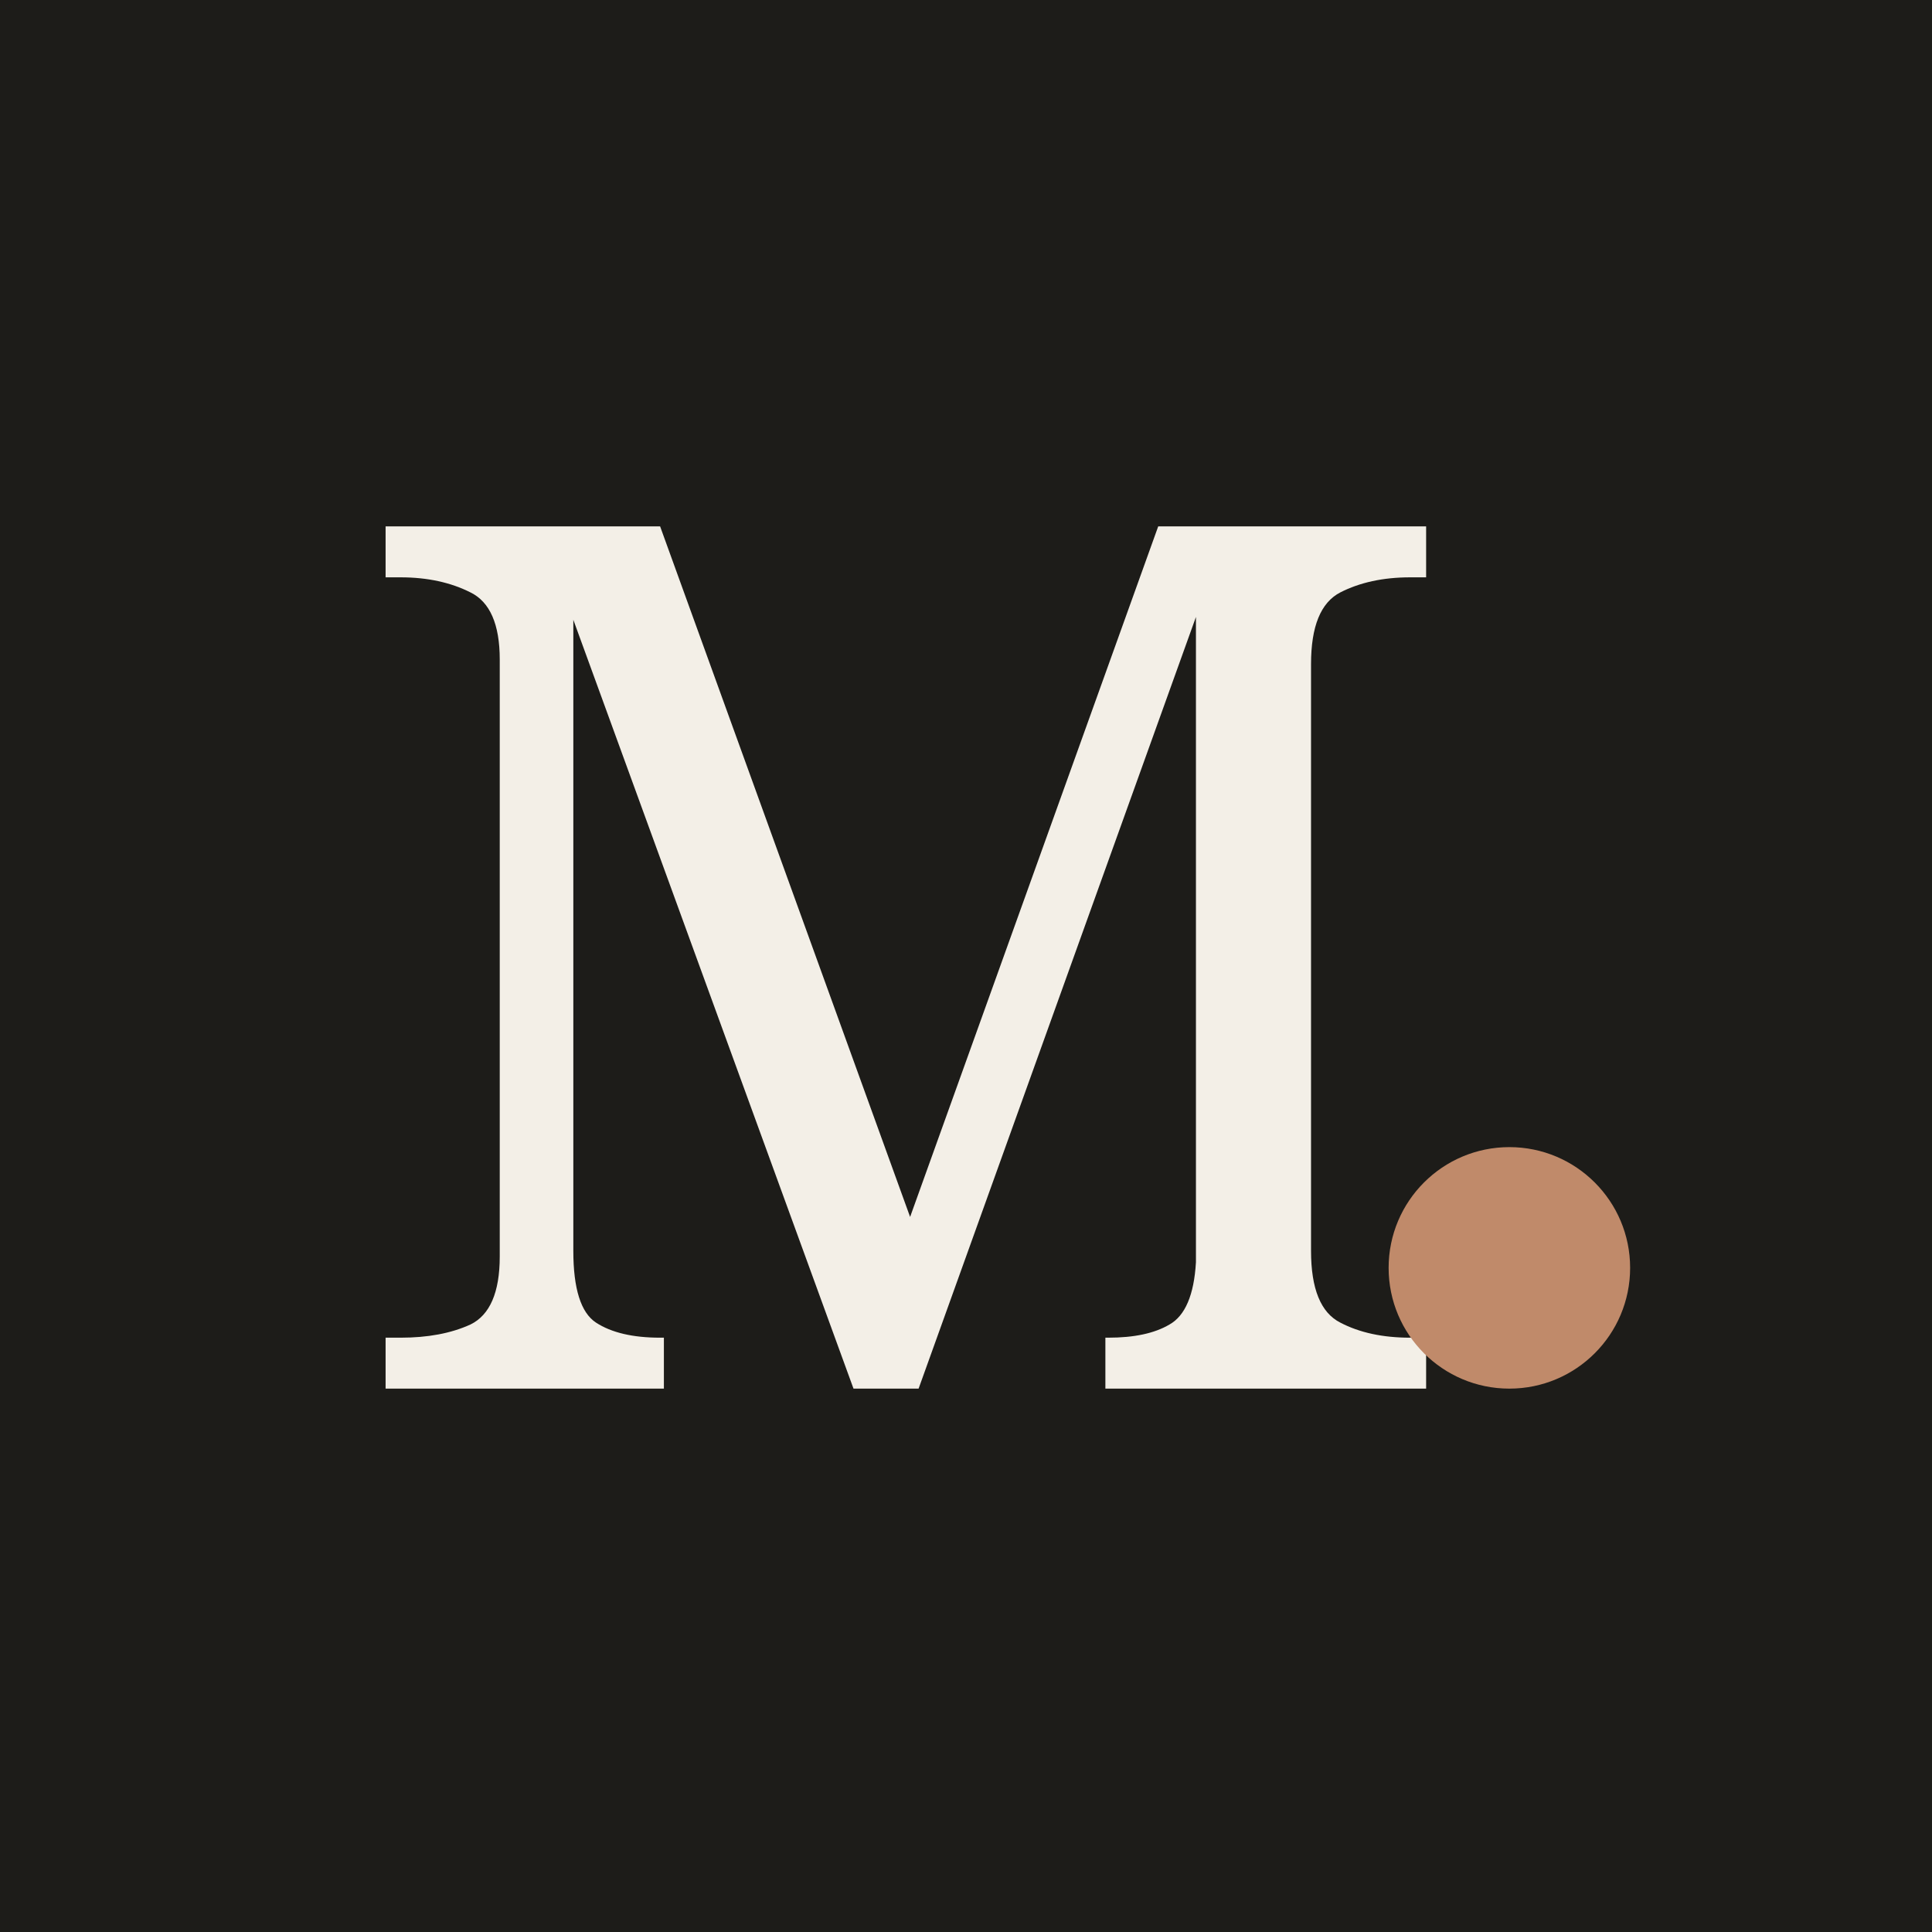
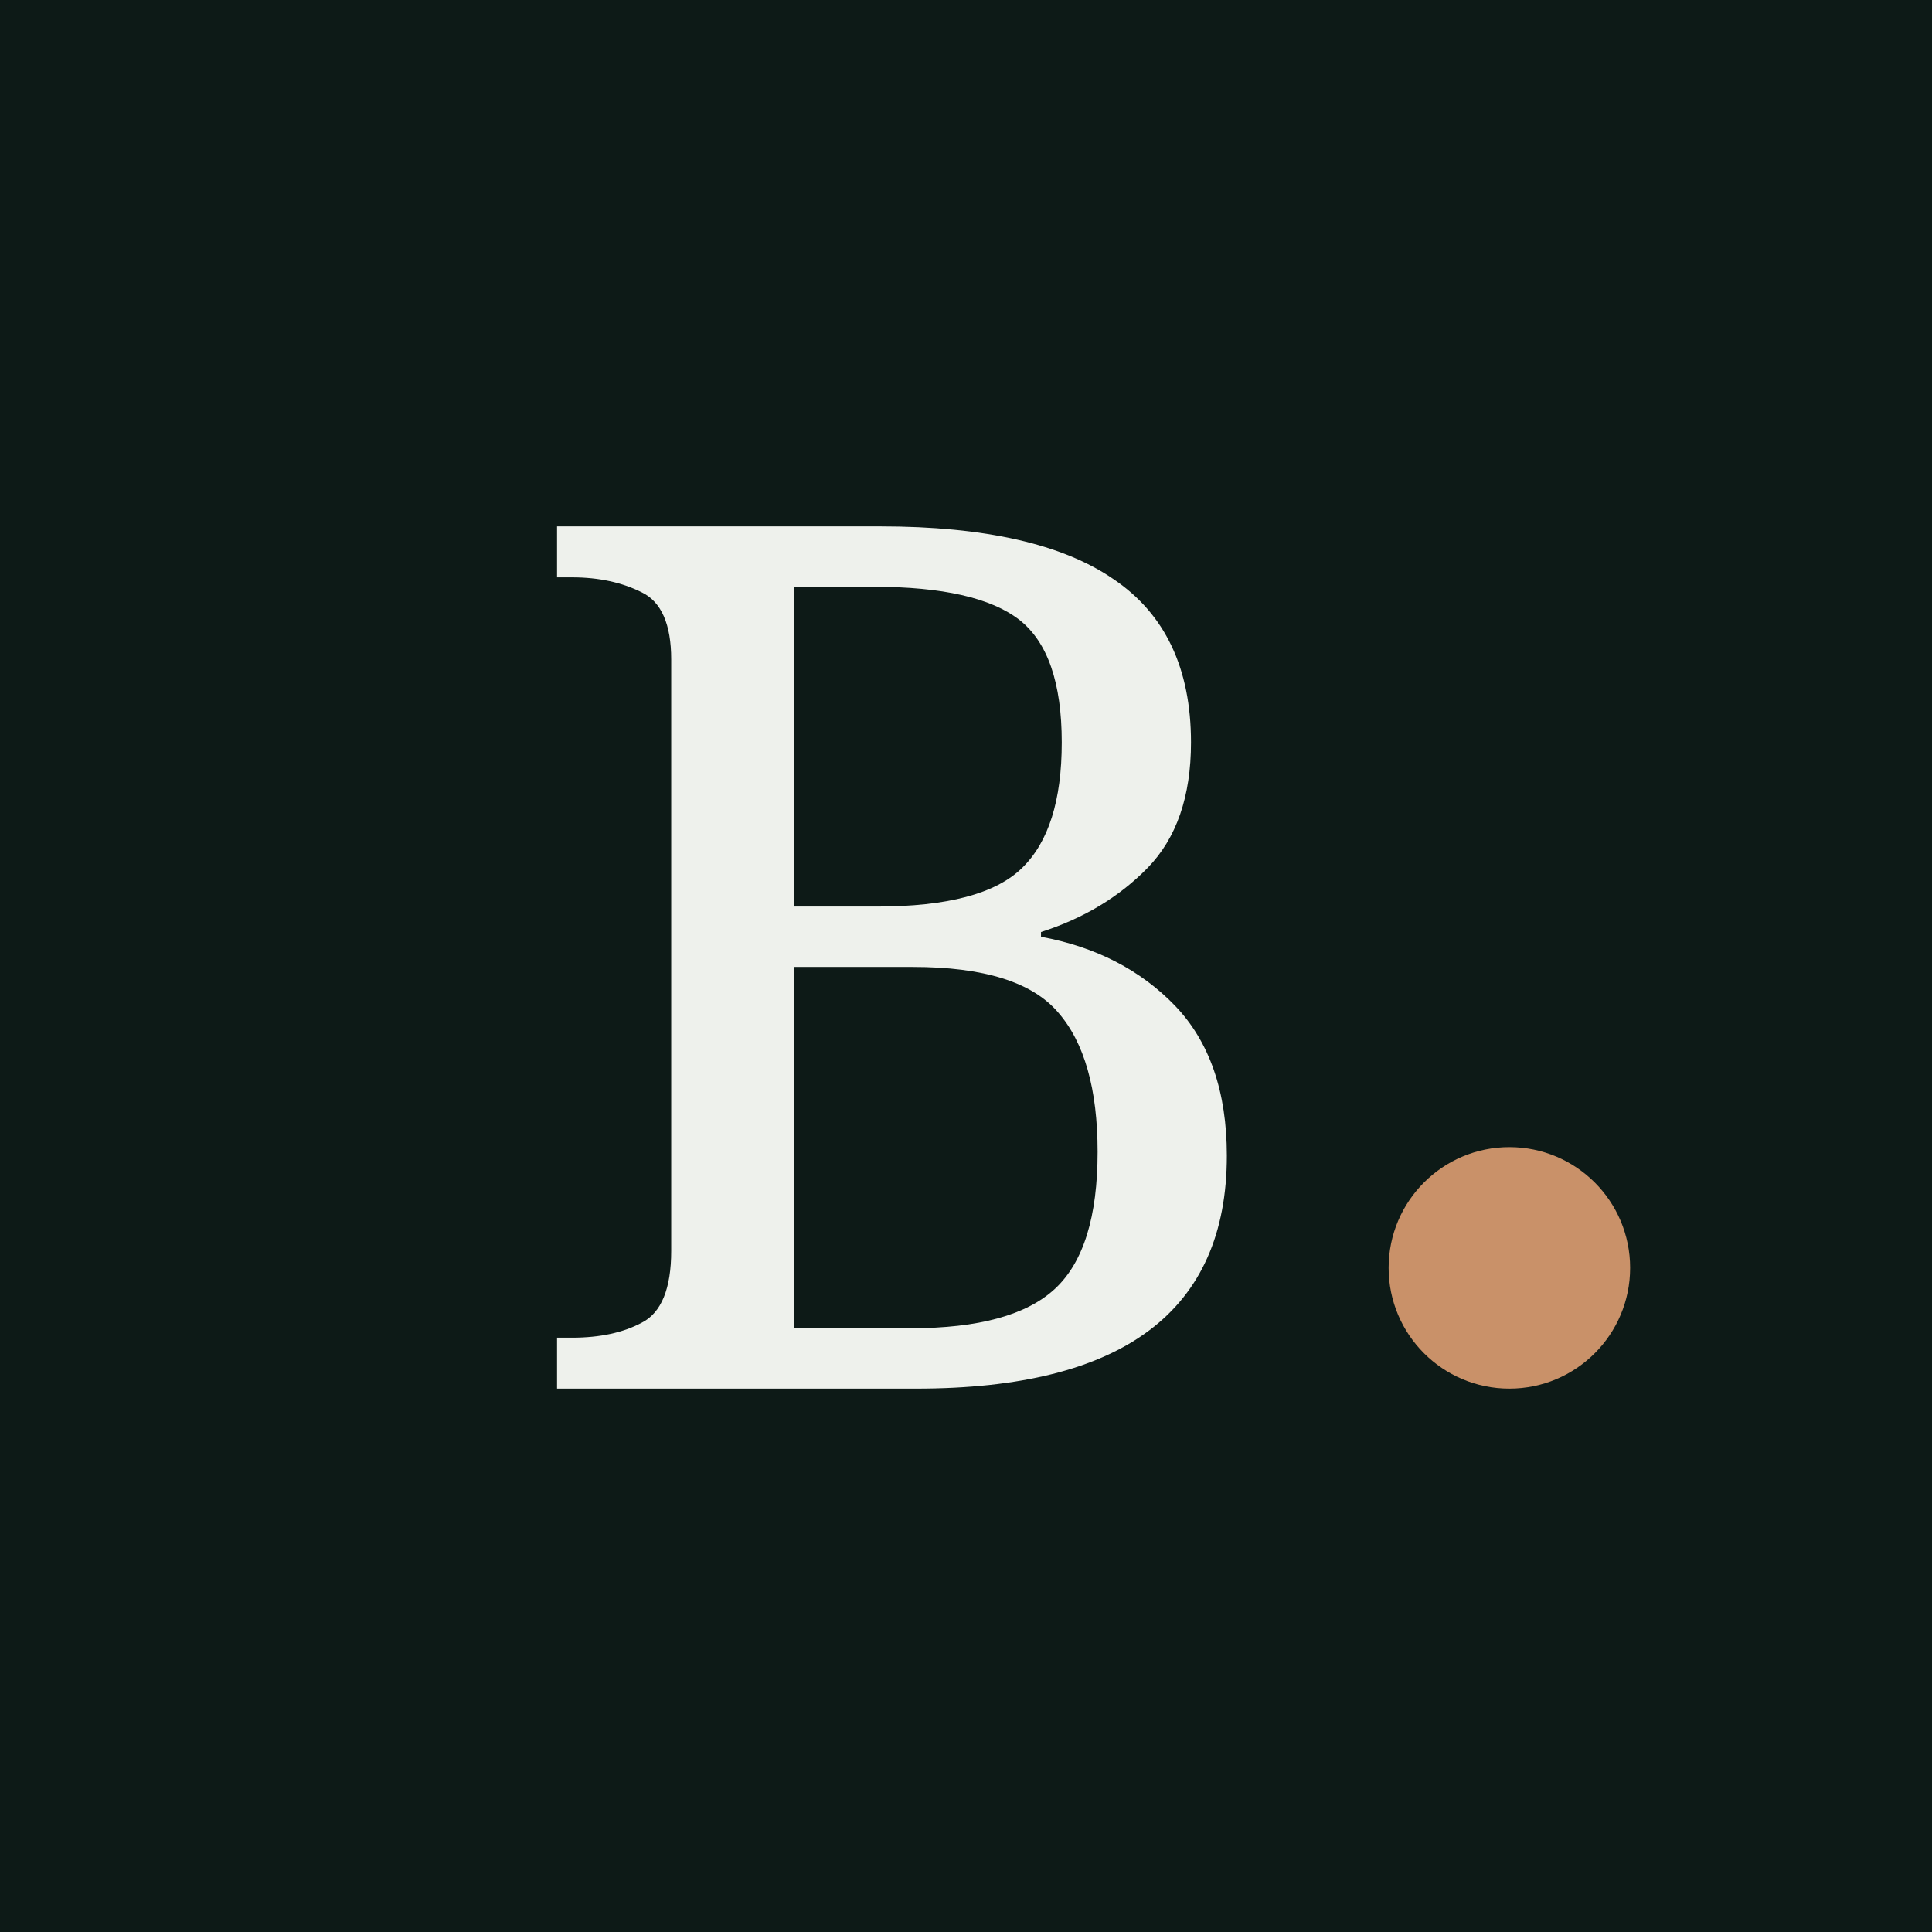
<svg xmlns="http://www.w3.org/2000/svg" viewBox="0 0 32 32">
-   <rect width="32" height="32" fill="#1d1c19" />
-   <text x="15" y="23" font-family="Georgia, serif" font-size="20" fill="#f3efe7" text-anchor="middle">M</text>
-   <circle cx="25" cy="21" r="2" fill="#c08a6a" />
+   <rect width="32" height="32" fill="#0d1a17" />
+   <text x="15" y="23" font-family="Georgia, serif" font-size="20" fill="#eef1ec" text-anchor="middle">B</text>
+   <circle cx="25" cy="21" r="2" fill="#c99169" />
</svg>
